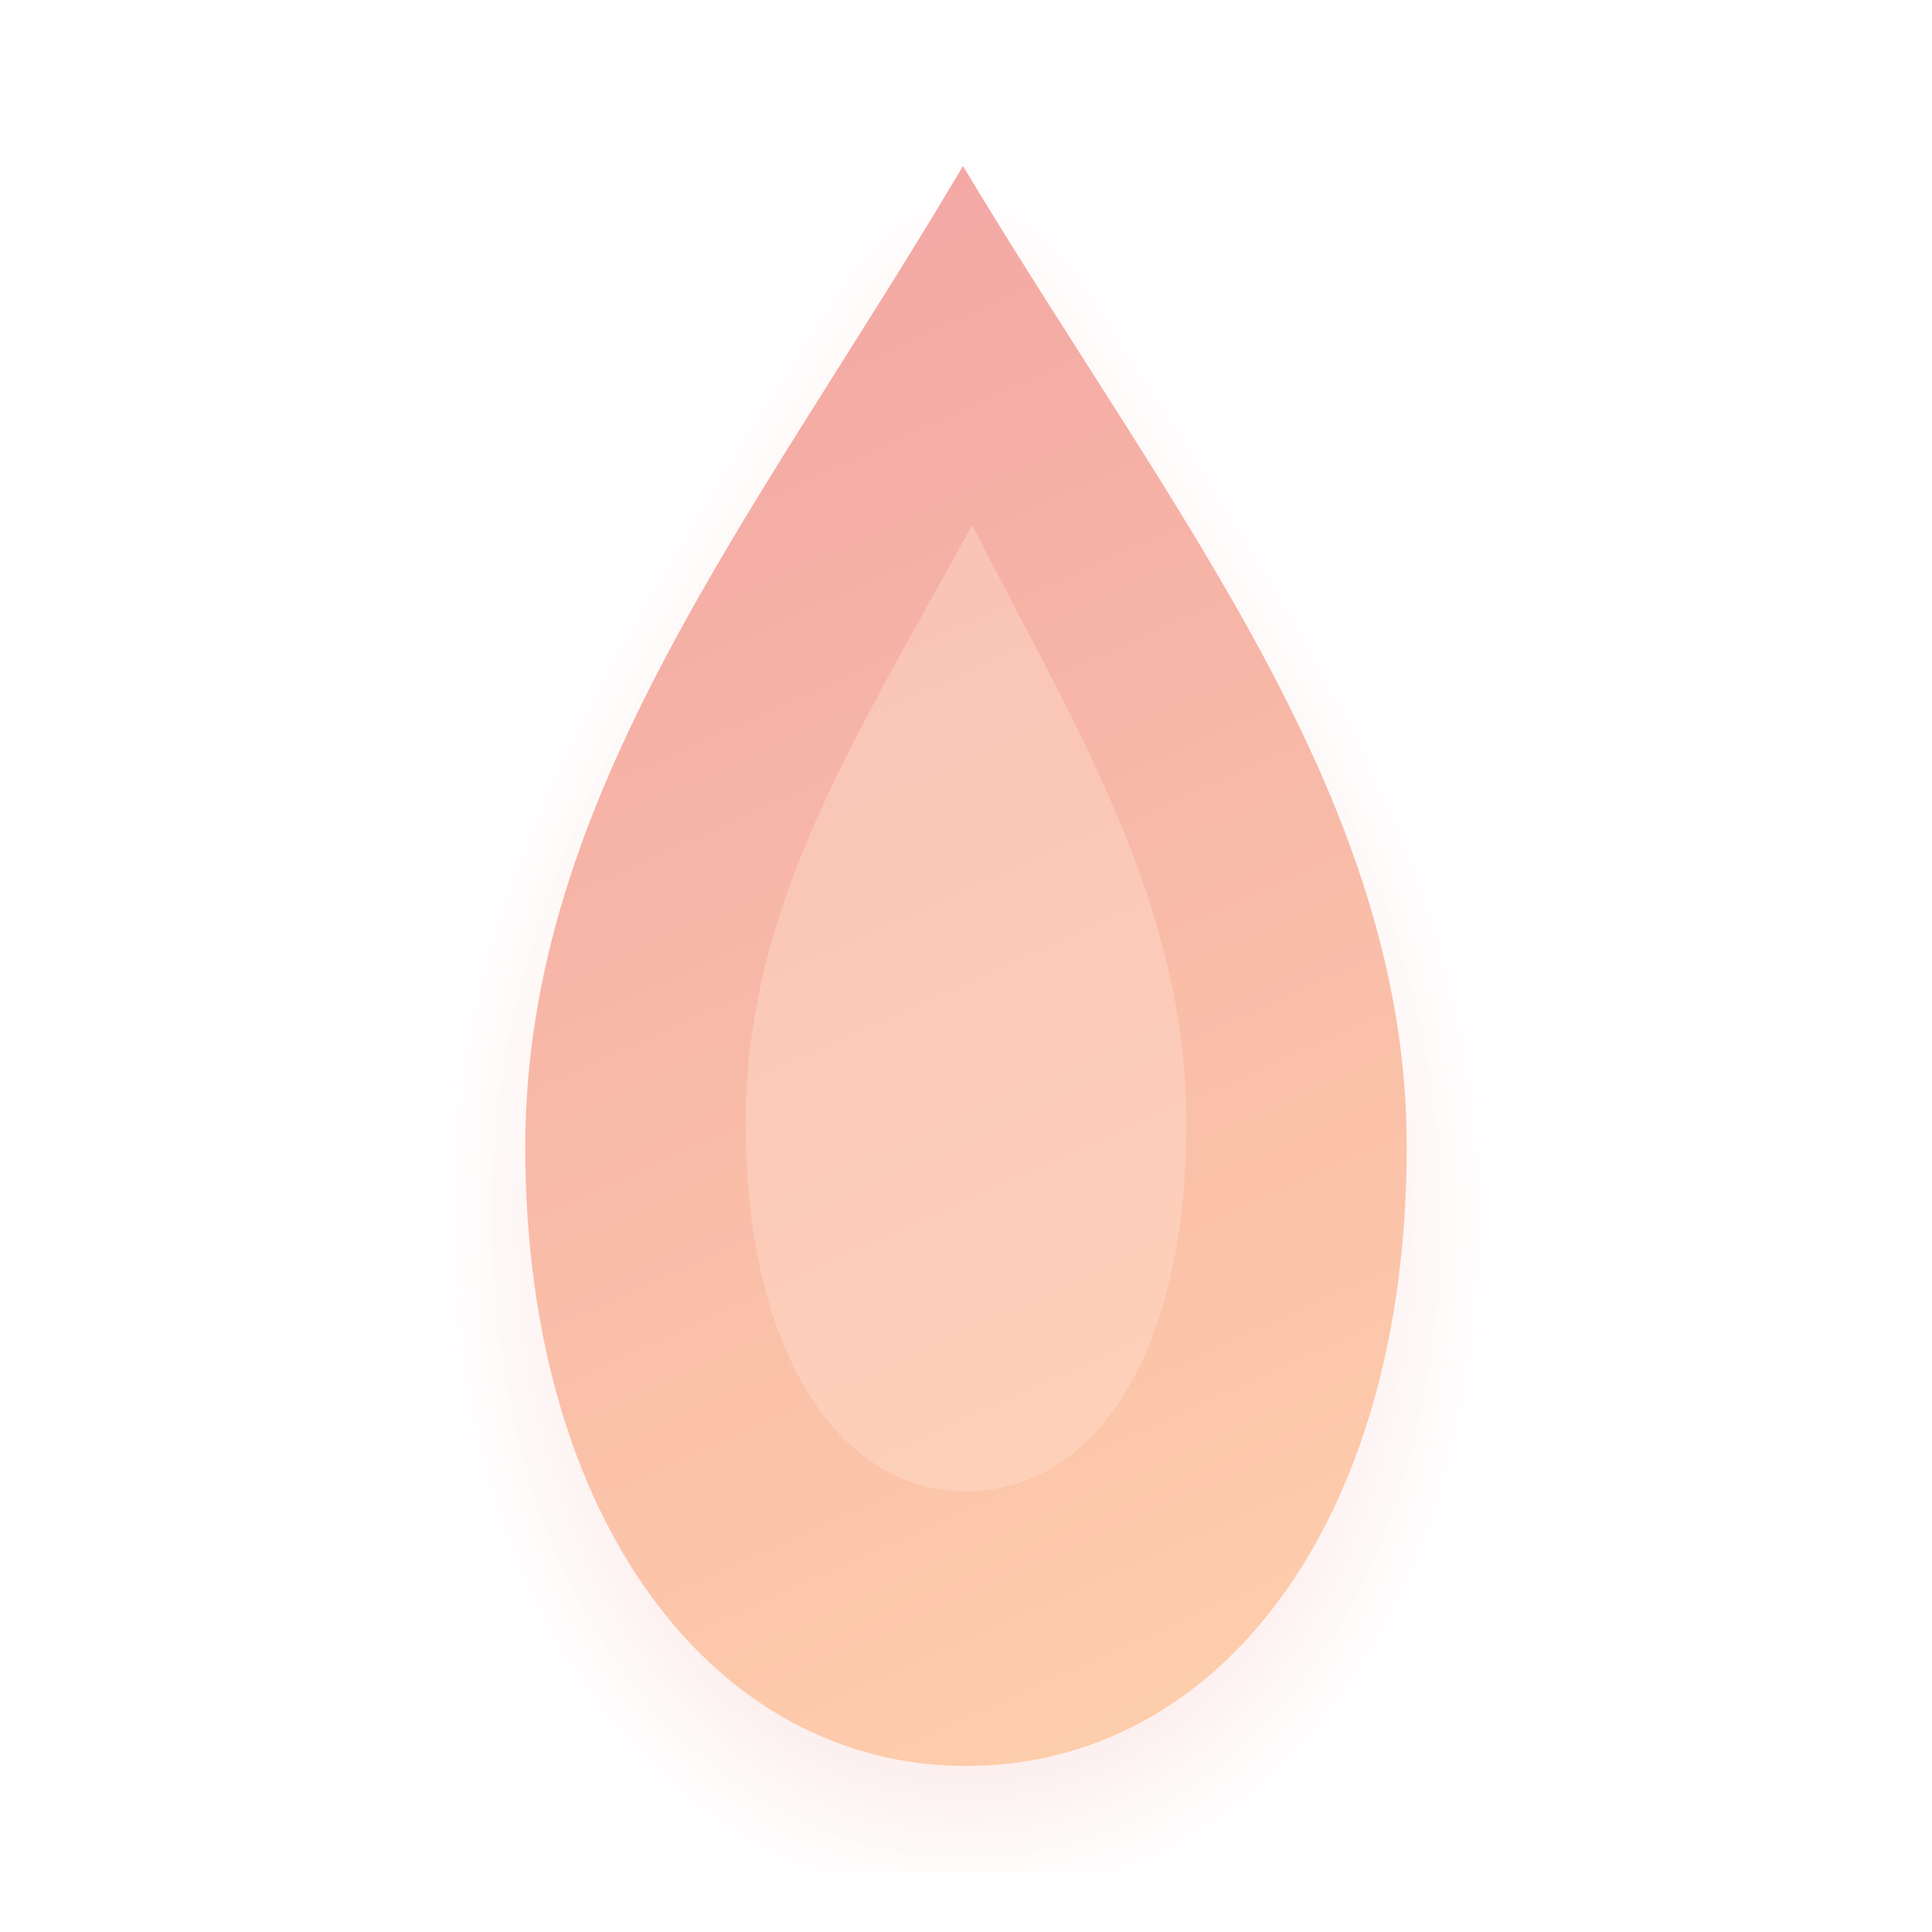
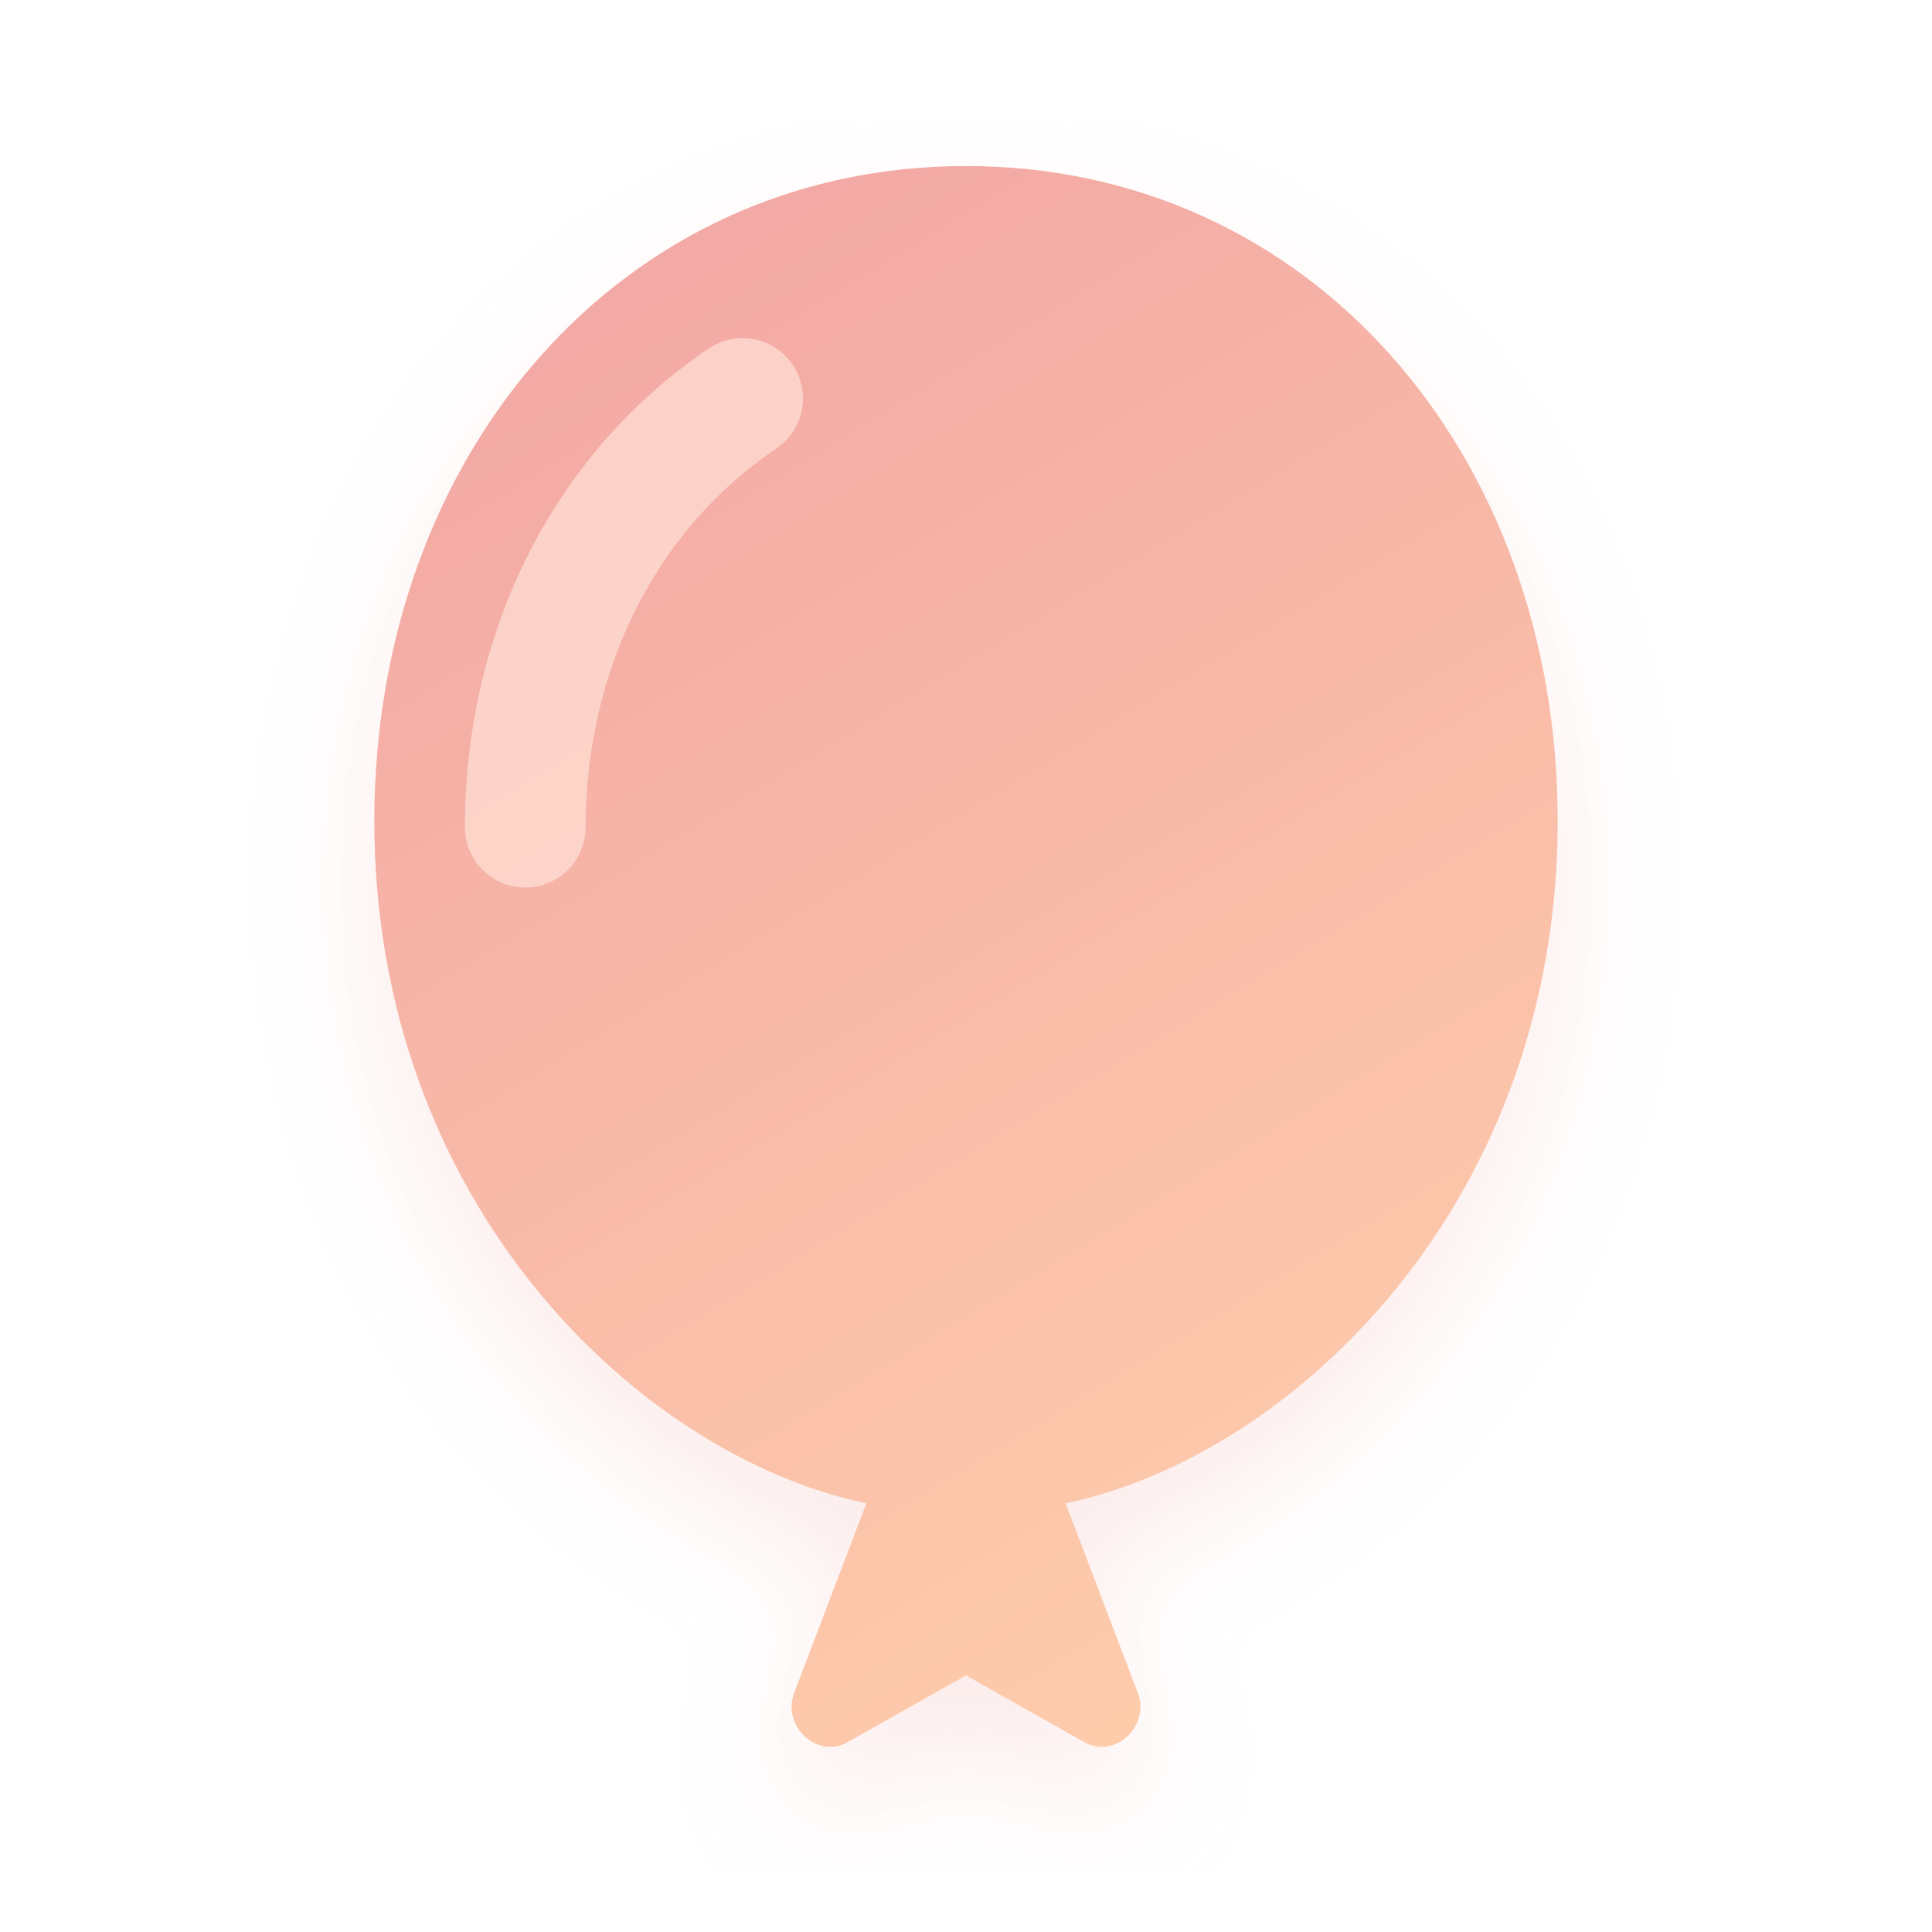
<svg xmlns="http://www.w3.org/2000/svg" width="64" height="64" viewBox="0 0 64 64" fill="none">
  <defs>
-     <linearGradient id="shopfia-flame" x1="22" y1="7" x2="45" y2="58" gradientUnits="userSpaceOnUse">
+     <linearGradient id="shopfia-balloon" x1="17" y1="7" x2="48" y2="58" gradientUnits="userSpaceOnUse">
      <stop stop-color="#F2A6A4" />
      <stop offset="1" stop-color="#FFD0AC" />
    </linearGradient>
-     <filter id="soft-shadow" x="10" y="2" width="44" height="60" color-interpolation-filters="sRGB" filterUnits="userSpaceOnUse">
+     <filter id="soft-shadow" x="8" y="2" width="48" height="60" color-interpolation-filters="sRGB" filterUnits="userSpaceOnUse">
      <feDropShadow dx="0" dy="2" stdDeviation="2" flood-color="#F0A9A4" flood-opacity="0.22" />
    </filter>
  </defs>
-   <path d="M31.9 5.5C25.1 17 17.4 26.3 17.4 38C17.4 50.4 23.7 58.5 32 58.5C40.4 58.5 46.6 50.4 46.6 38C46.6 26.4 38.8 17 31.9 5.5Z" fill="url(#shopfia-flame)" filter="url(#soft-shadow)" />
-   <path d="M32.2 17.4C28.5 24.2 24.7 29.9 24.7 37.2C24.7 44.8 27.8 49.4 32 49.4C36.3 49.4 39.3 44.8 39.3 37.2C39.3 30 35.7 24.2 32.2 17.4Z" fill="#FFE2D3" opacity="0.38" />
+   <path d="M32 5.5C20.6 5.5 12.4 15 12.4 27.2C12.4 39.8 21.1 48.2 28.7 49.8L26.3 56.1C25.9 57.2 27.1 58.3 28.1 57.7L32 55.5L35.9 57.7C36.9 58.3 38.1 57.2 37.7 56.1L35.3 49.8C42.9 48.2 51.6 39.8 51.6 27.2C51.6 15 43.4 5.5 32 5.5Z" fill="url(#shopfia-balloon)" filter="url(#soft-shadow)" />
+   <path d="M24.6 13.2C20 16.3 17.4 21.6 17.4 27.4" stroke="#FFE8DD" stroke-width="4" stroke-linecap="round" opacity="0.62" />
</svg>
